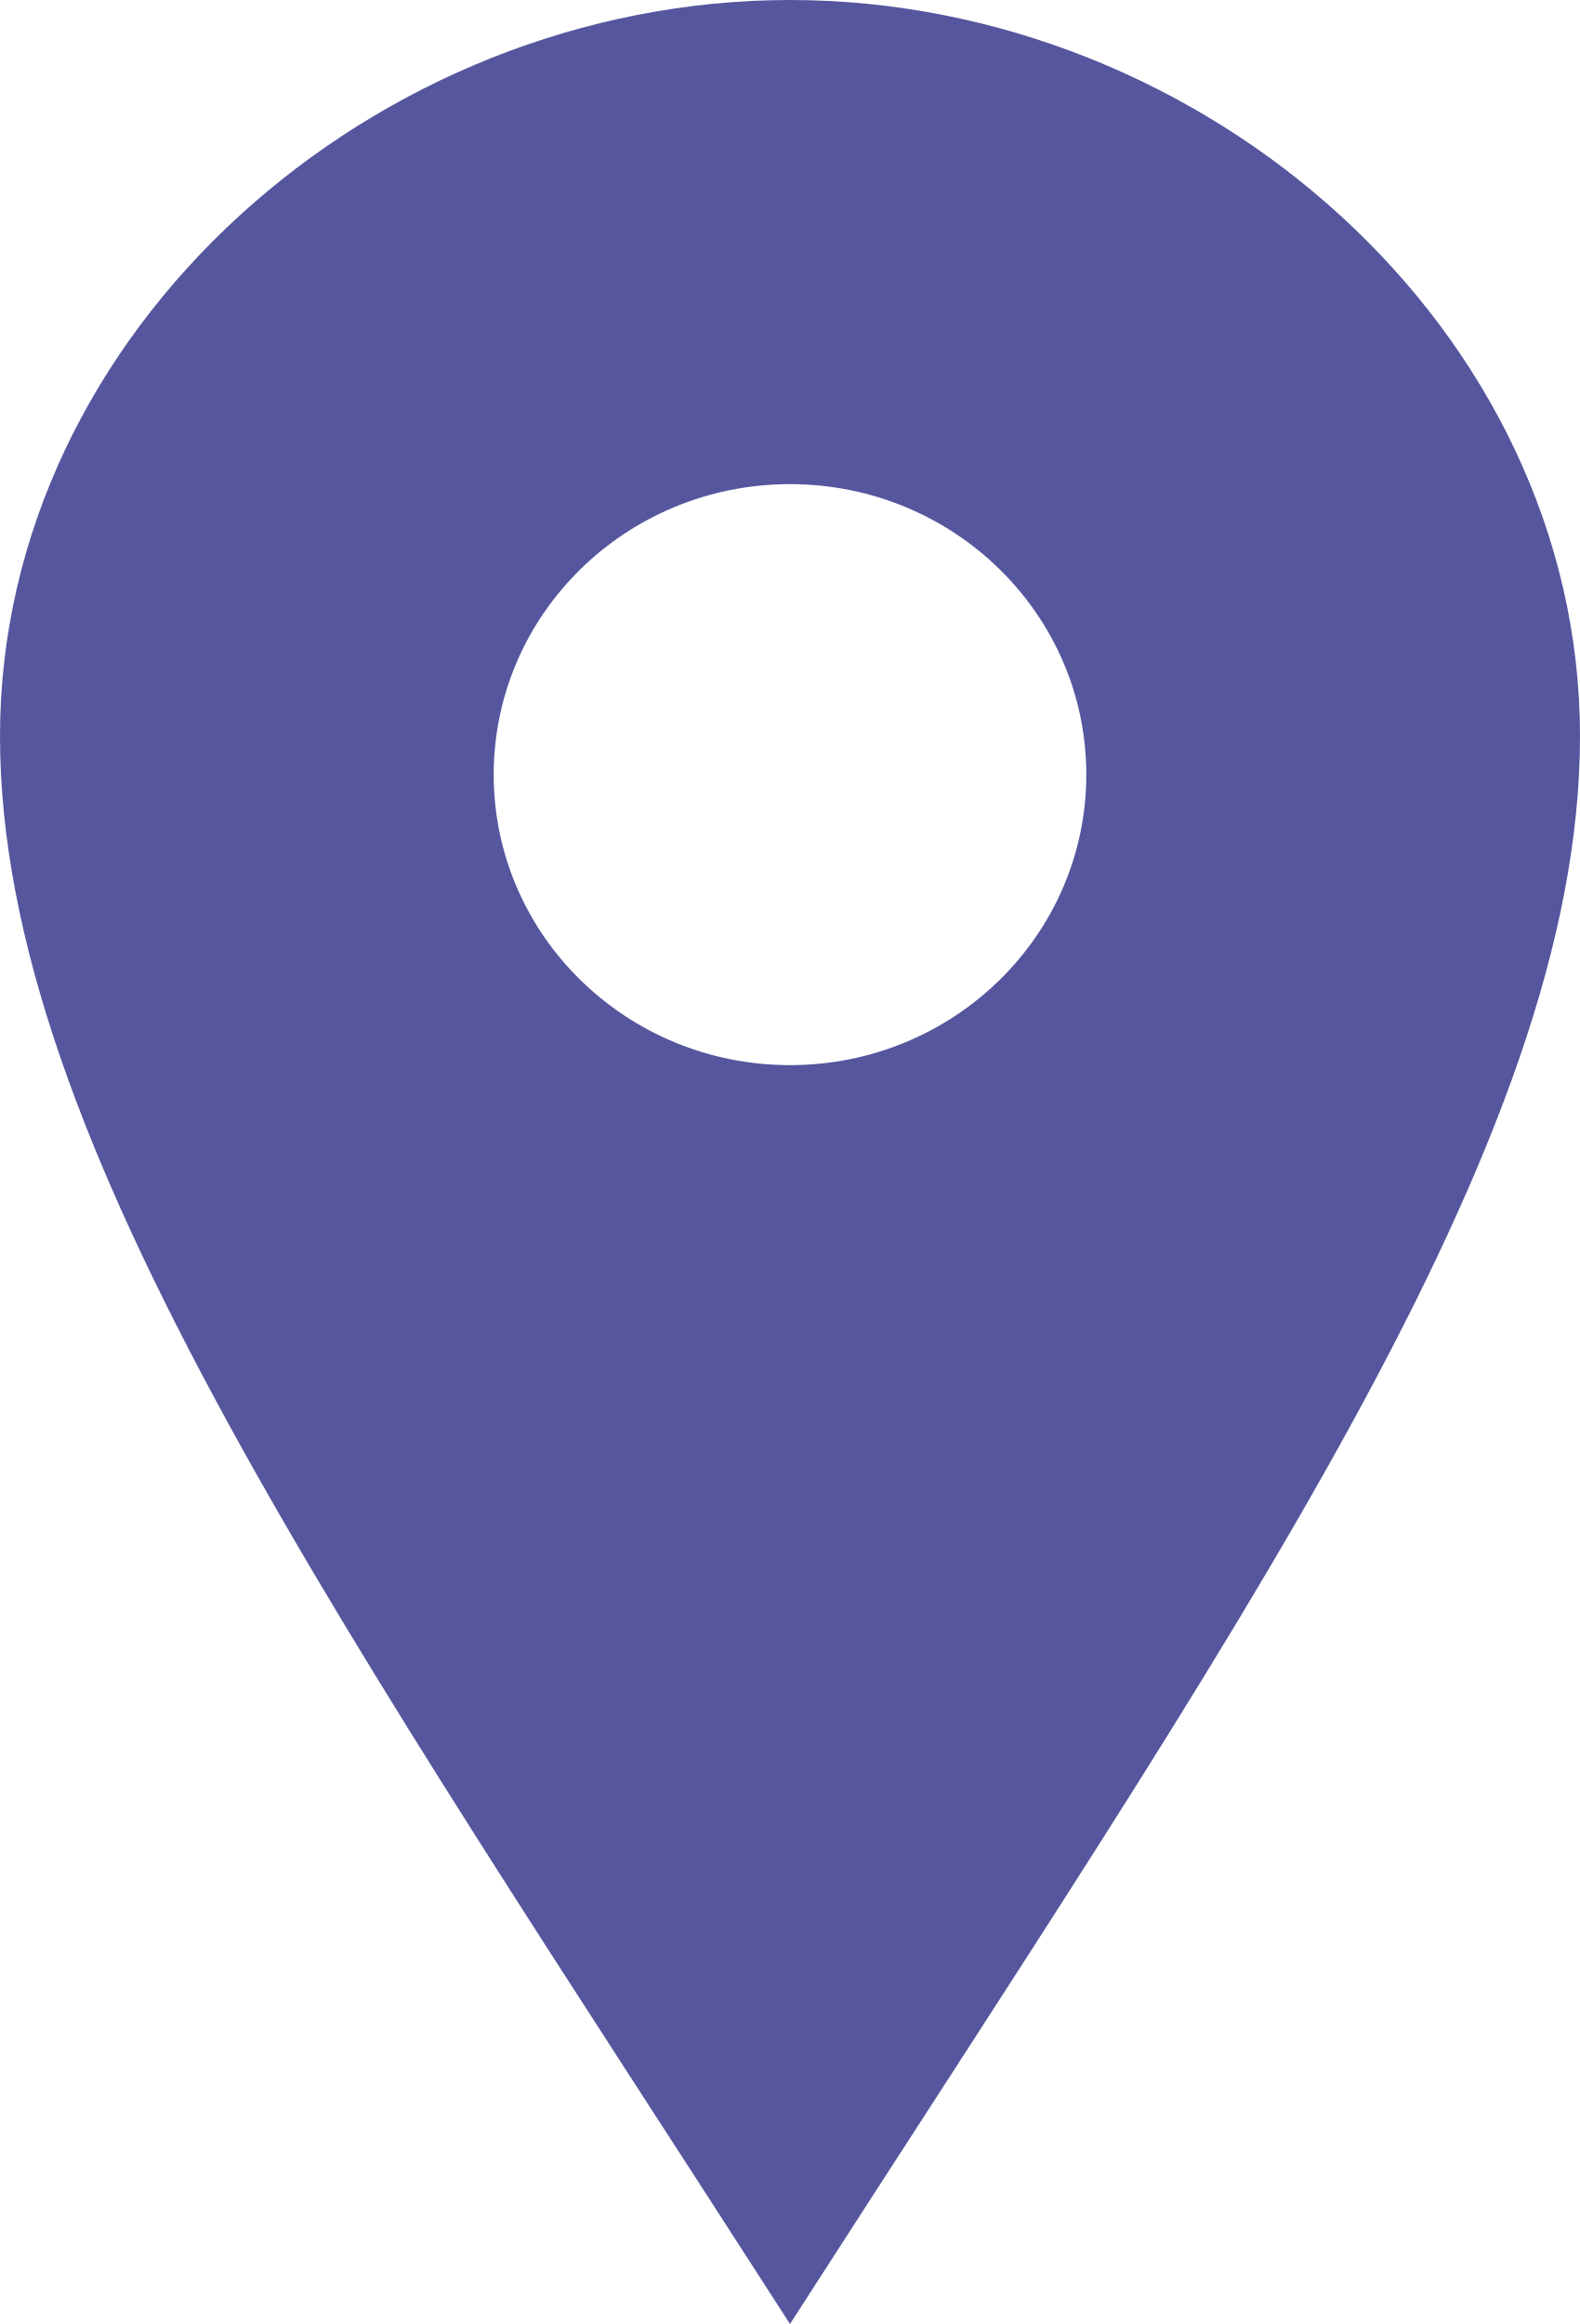
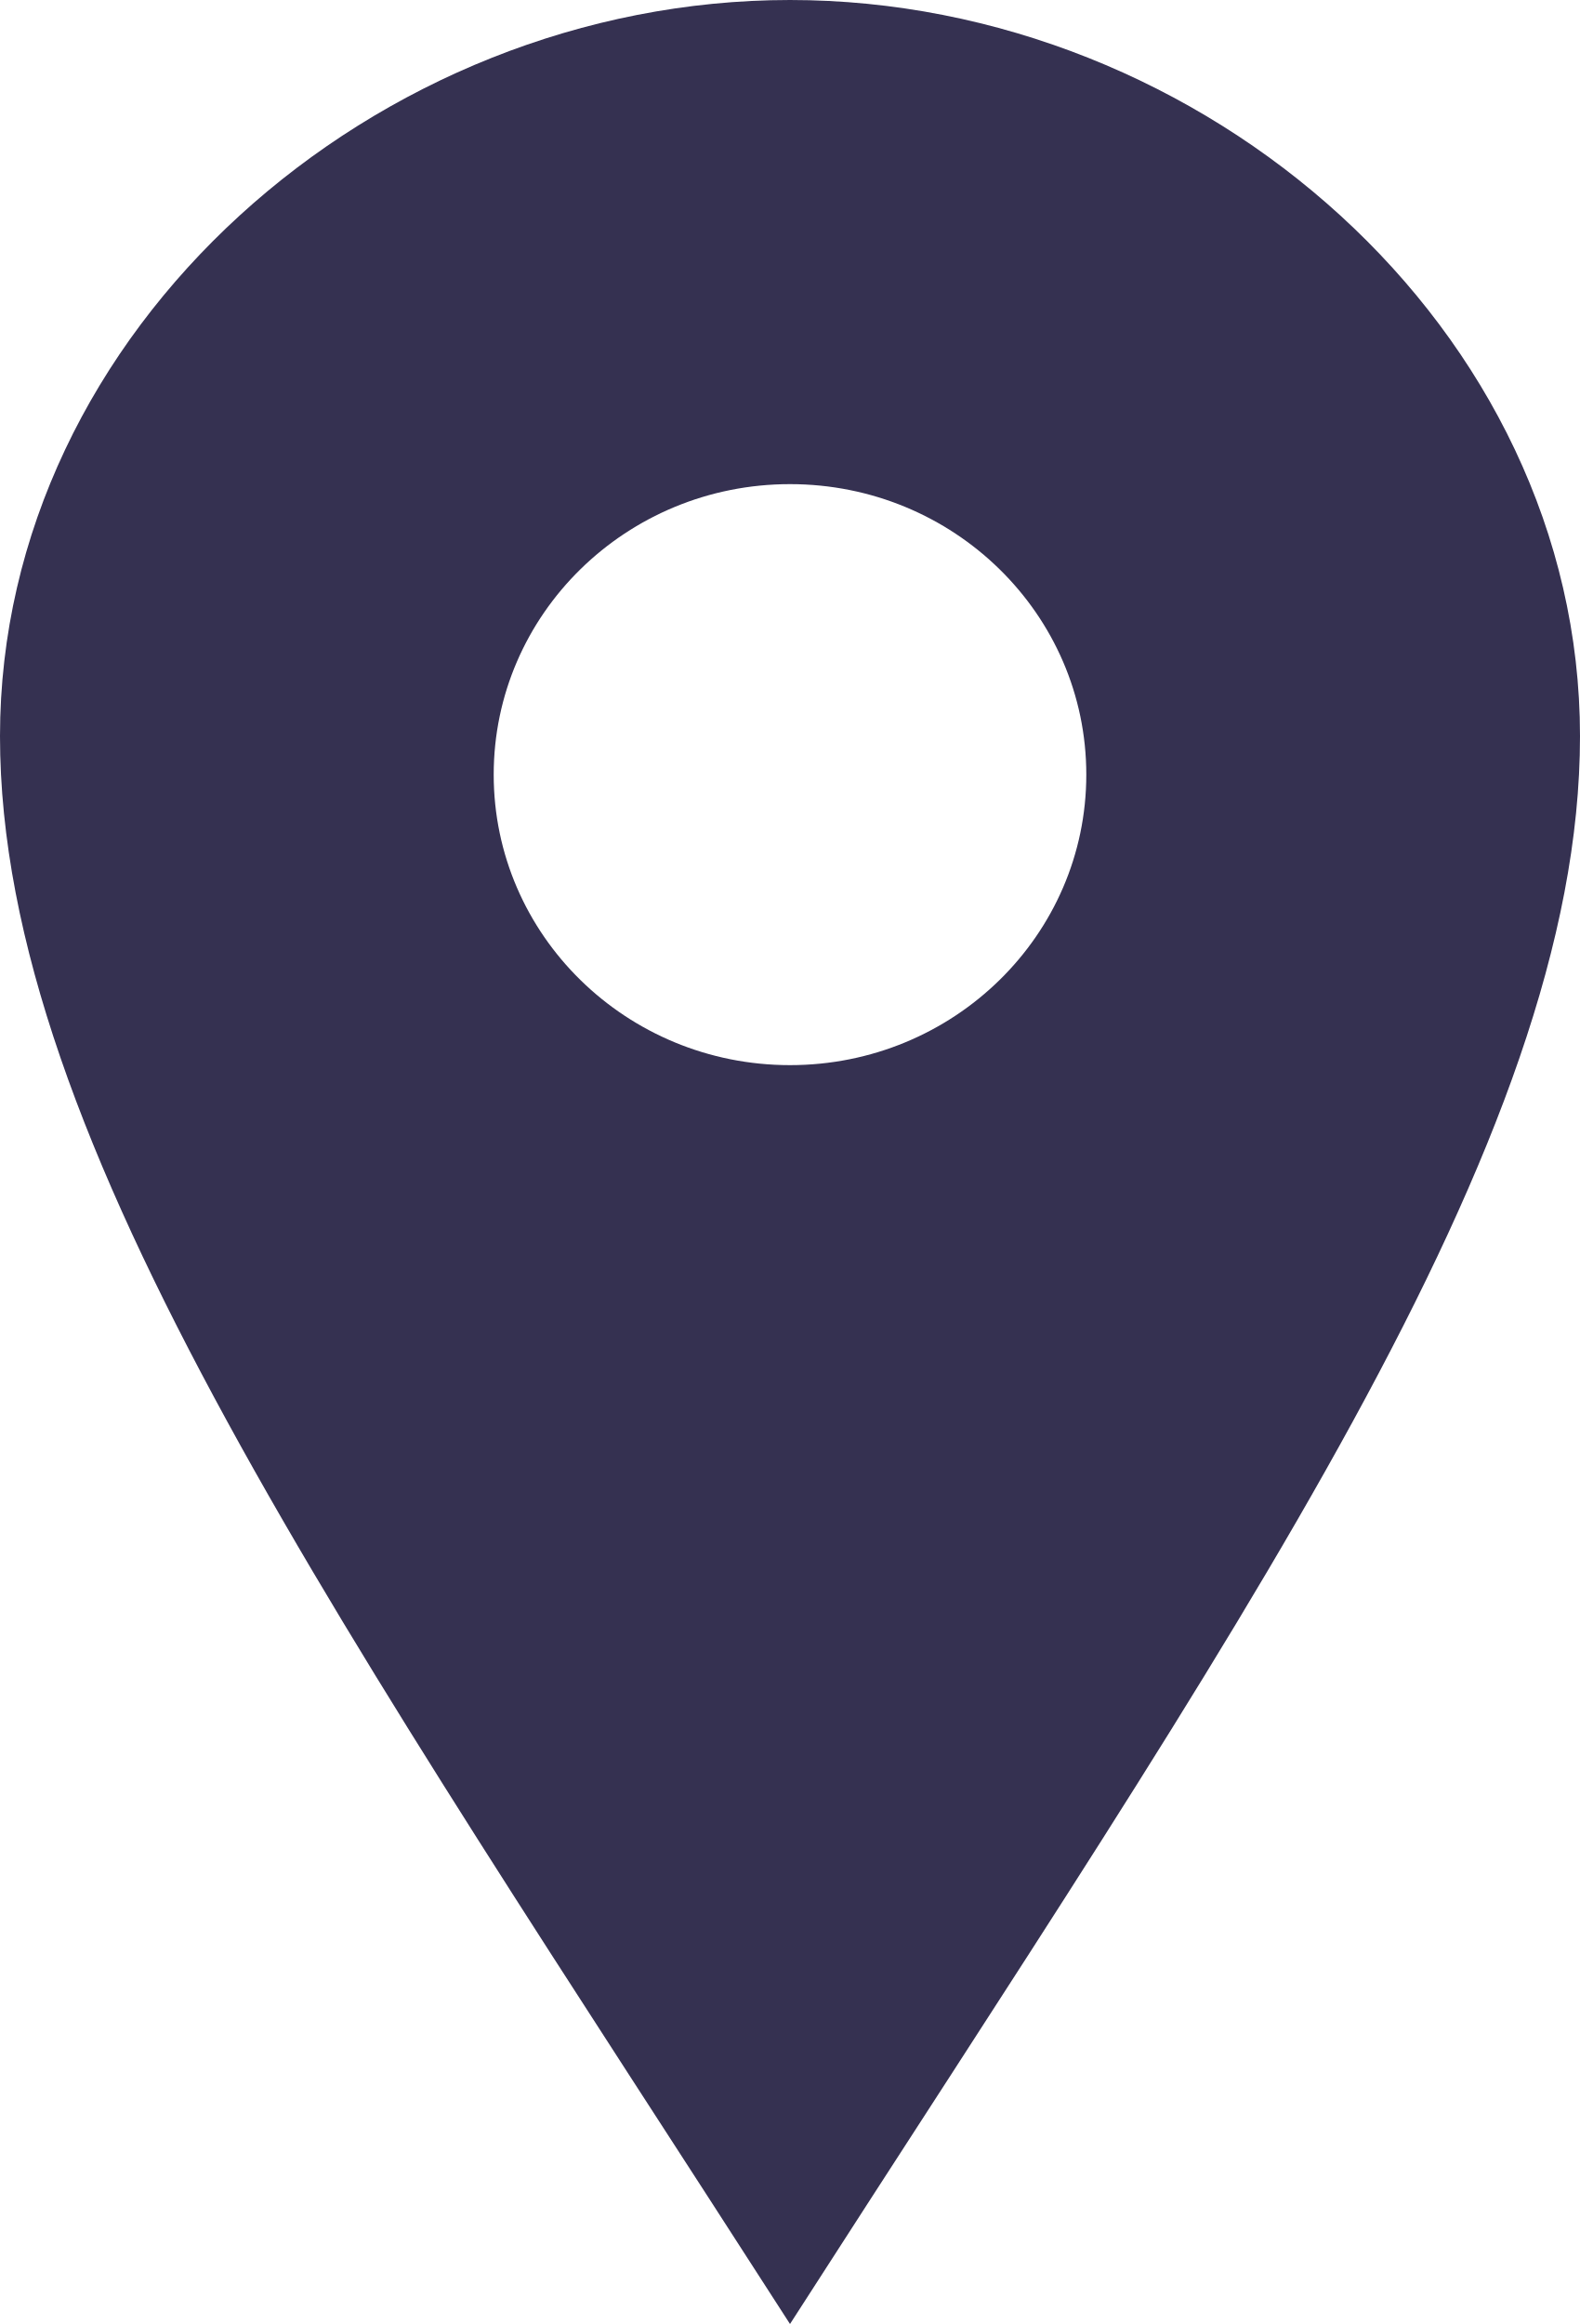
<svg xmlns="http://www.w3.org/2000/svg" width="17" height="25" viewBox="0 0 17 25" fill="none">
-   <path d="M8.5 0C4.04 0 0 3.545 0 7.919C0 12.292 3.686 17.512 8.5 25C13.314 17.512 17 12.292 17 7.919C17 3.545 12.961 0 8.5 0ZM8.5 11.458C6.739 11.458 5.312 10.059 5.312 8.333C5.312 6.607 6.739 5.208 8.5 5.208C10.261 5.208 11.688 6.607 11.688 8.333C11.688 10.059 10.261 11.458 8.5 11.458Z" fill="#55569E" />
+   <path d="M8.5 0C4.04 0 0 3.545 0 7.919C0 12.292 3.686 17.512 8.5 25C13.314 17.512 17 12.292 17 7.919C17 3.545 12.961 0 8.5 0ZM8.5 11.458C6.739 11.458 5.312 10.059 5.312 8.333C5.312 6.607 6.739 5.208 8.5 5.208C10.261 5.208 11.688 6.607 11.688 8.333C11.688 10.059 10.261 11.458 8.5 11.458Z" fill="#353151" />
</svg>
